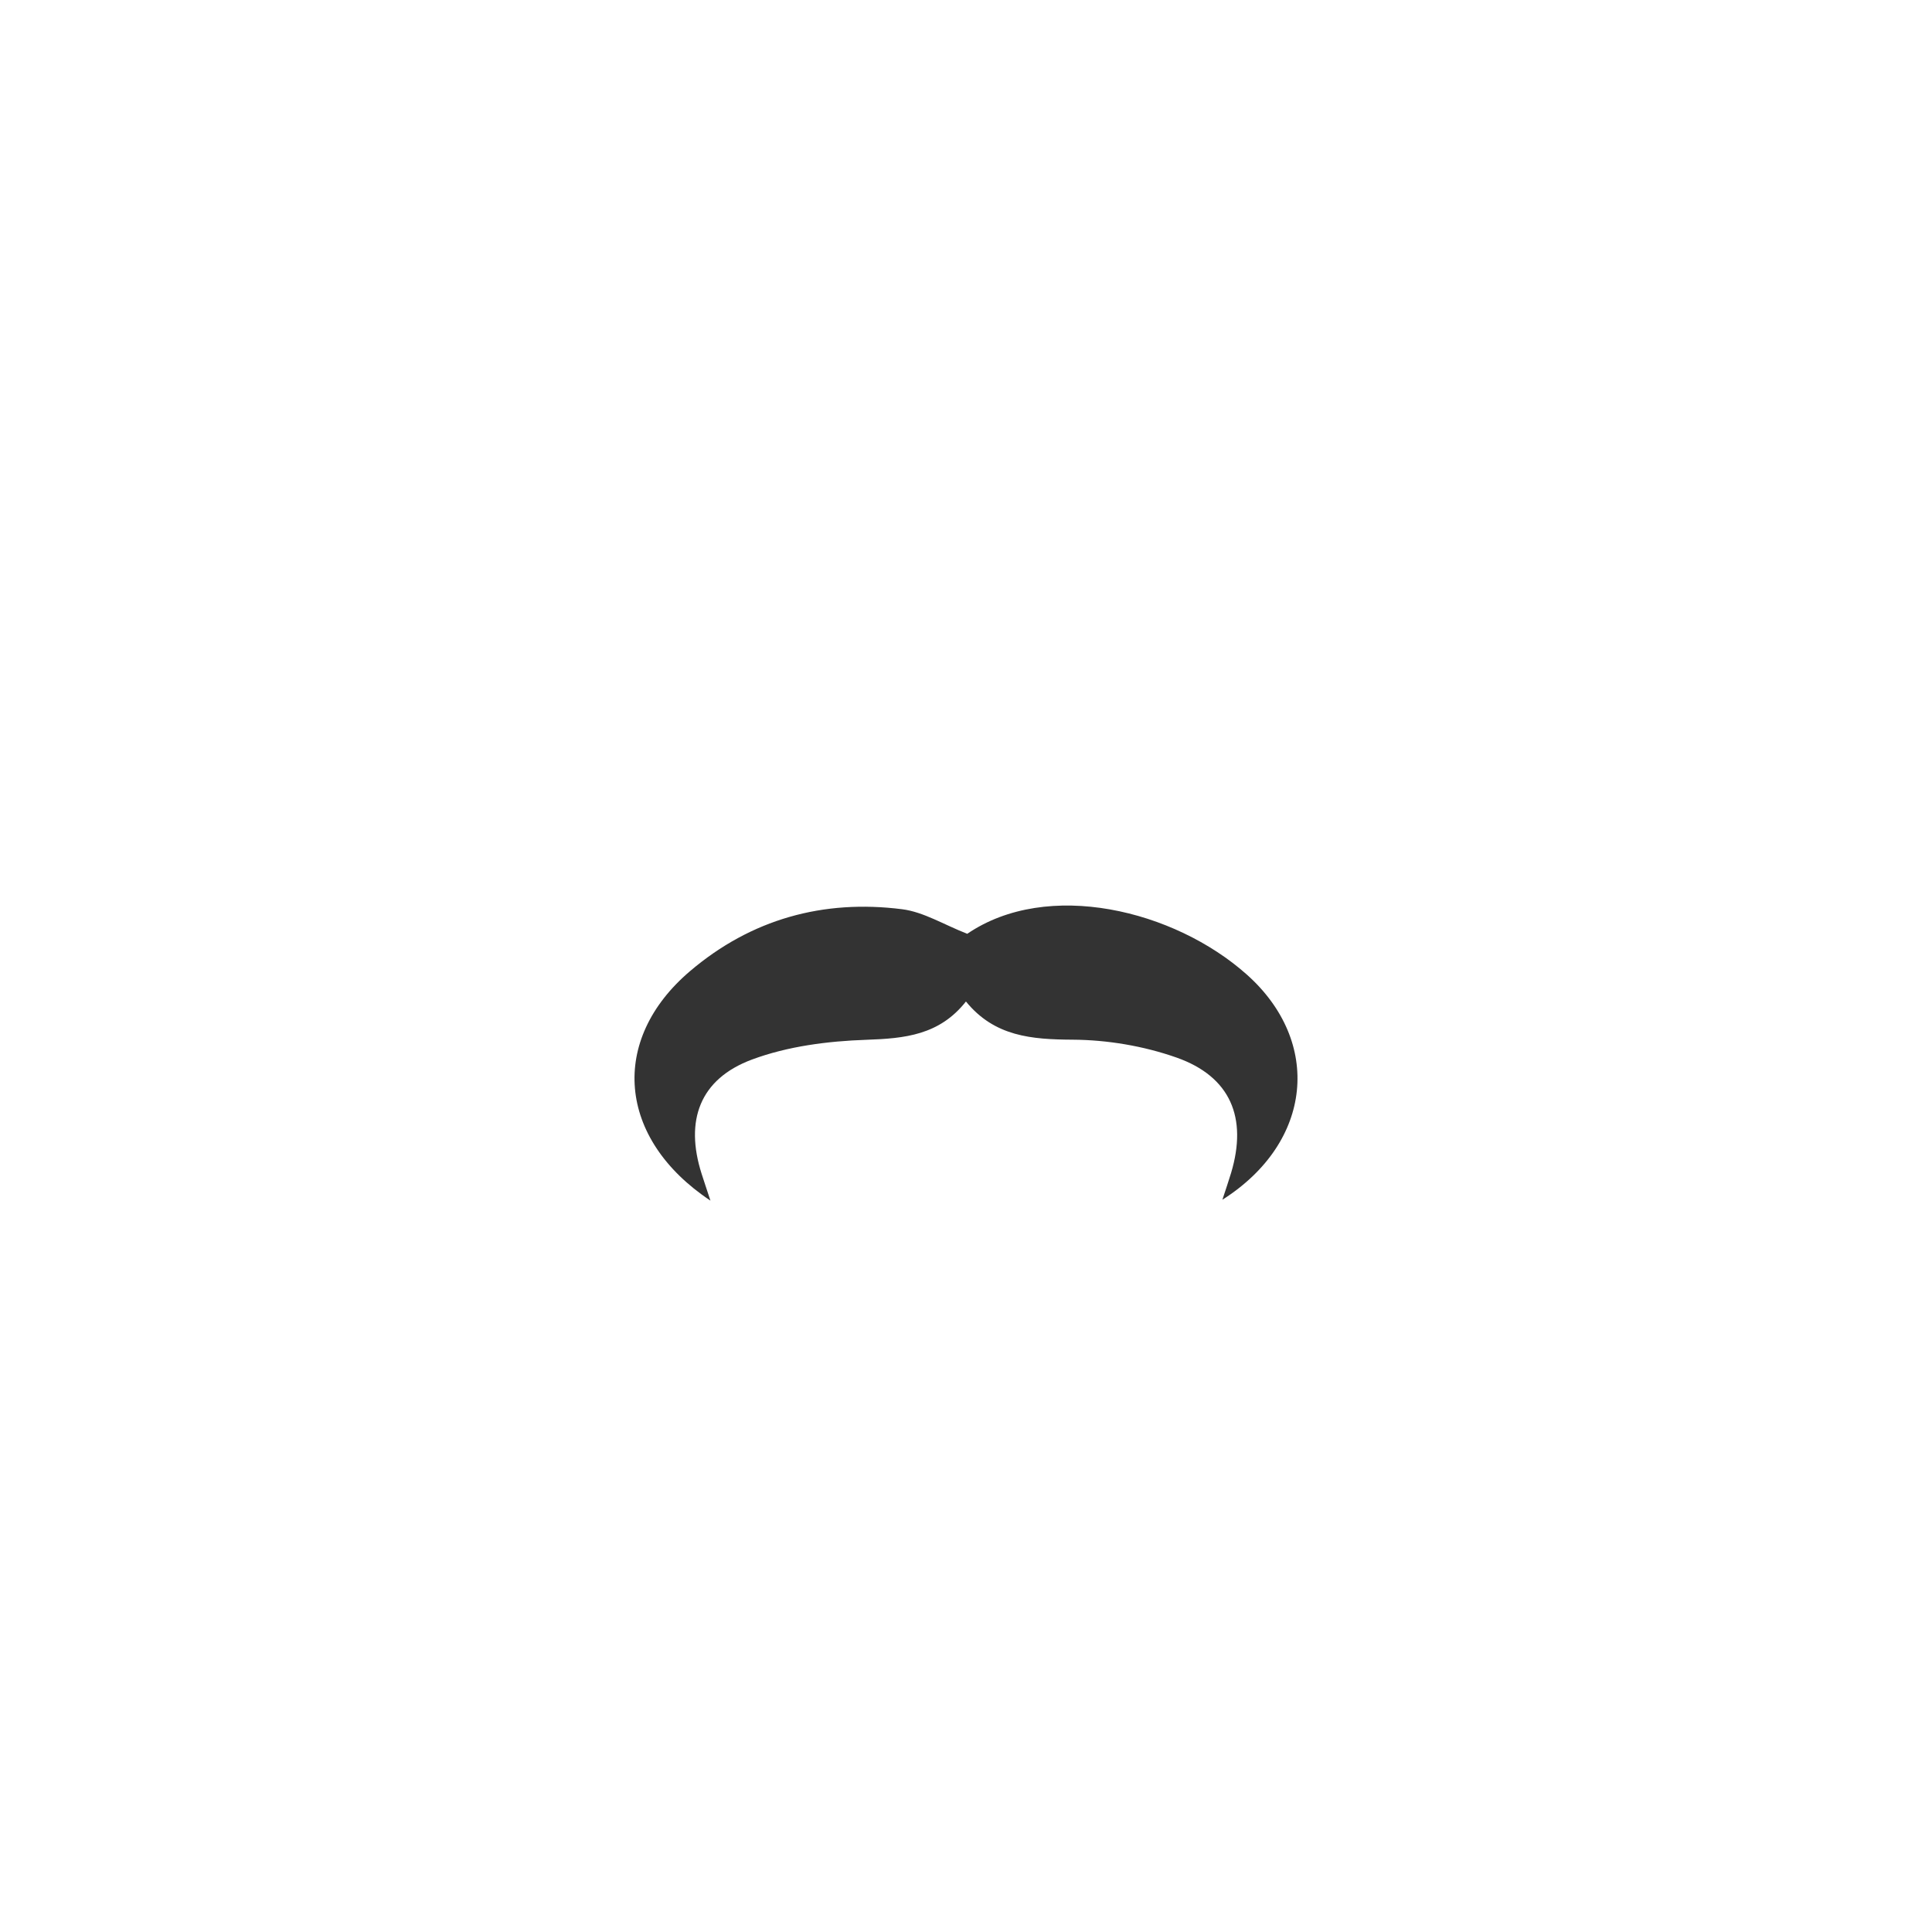
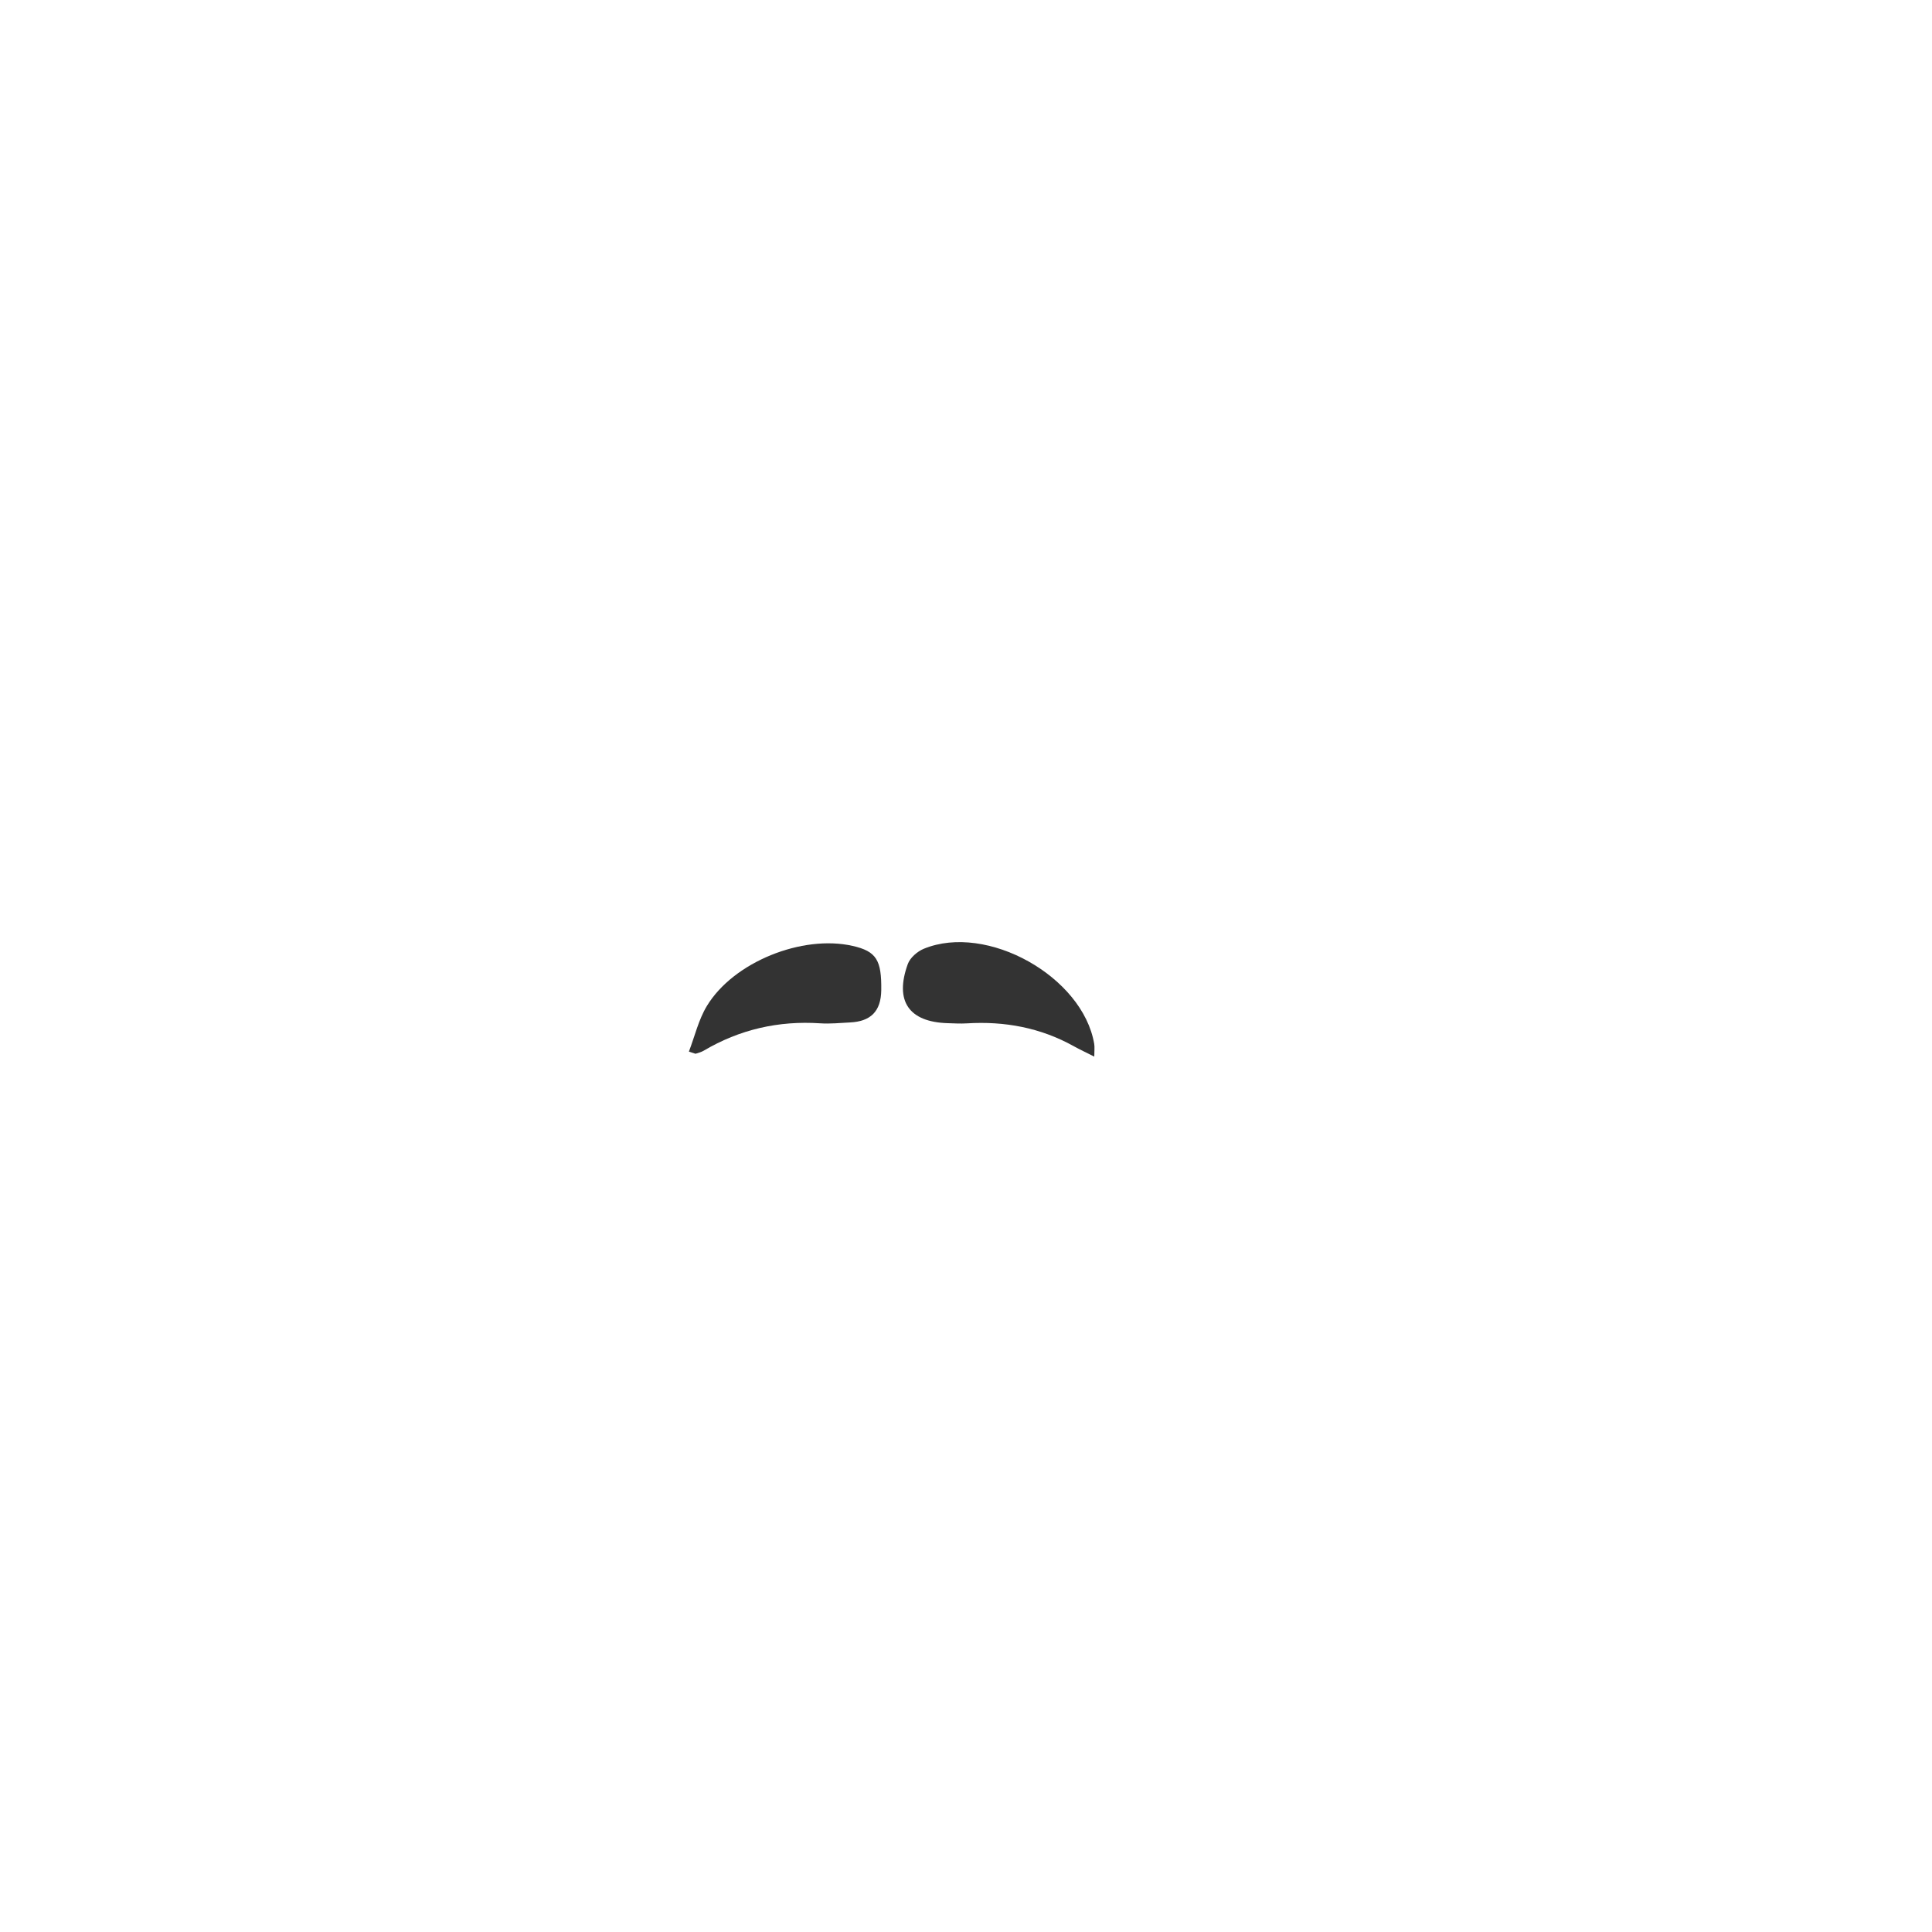
<svg xmlns="http://www.w3.org/2000/svg" id="a" data-name="Layer 2" viewBox="0 0 1080 1080">
-   <path d="m539.97,559.84c-14.84,18.82-34.23,20.67-55.65,21.41-21.51.74-43.99,3.6-63.98,11.05-29.24,10.89-37.6,34.15-28.14,63.83,1.44,4.53,2.97,9.02,4.94,15.03-52.12-34.66-56.64-89.84-11.37-128.32,34.13-29.01,74.39-40.19,118.55-34.57,12,1.53,23.29,8.62,36.38,13.73,44.89-30.59,115.66-13.37,156.22,22.74,42.25,37.61,37.03,93.79-13.6,125.93,2.03-6.23,3.54-10.59,4.87-15,9.25-30.85-.3-53.88-30.62-64.53-18.29-6.42-38.51-9.83-57.9-9.95-22.88-.14-43.72-1.71-59.7-21.35Z" fill="#333" />
+   <path d="m611.72,590.66c-4.59-2.32-8.09-3.95-11.46-5.82-18.64-10.37-38.67-14.07-59.81-12.77-3.56.22-7.16,0-10.74-.11-21.62-.65-29.75-12.36-22.24-33.07,1.28-3.52,5.35-7.05,8.96-8.53,35.32-14.48,88.89,15.59,95.24,53.18.31,1.83.04,3.75.04,7.12Z" fill="#333" />
+   <path d="m385.1,587.84c3.3-8.61,5.4-17.83,10.05-25.5,14.87-24.59,53.32-39.96,81.49-33.57,13.34,3.03,16.2,8.01,15.99,24.73-.15,11.96-6.02,17.48-17.42,18.05-5.56.28-11.16.86-16.7.49-23.33-1.54-45.05,3.42-65.19,15.33-1.32.78-2.89,1.17-4.37,1.65-.31.1-.75-.21-3.84-1.17Z" fill="#333" />
</svg>
